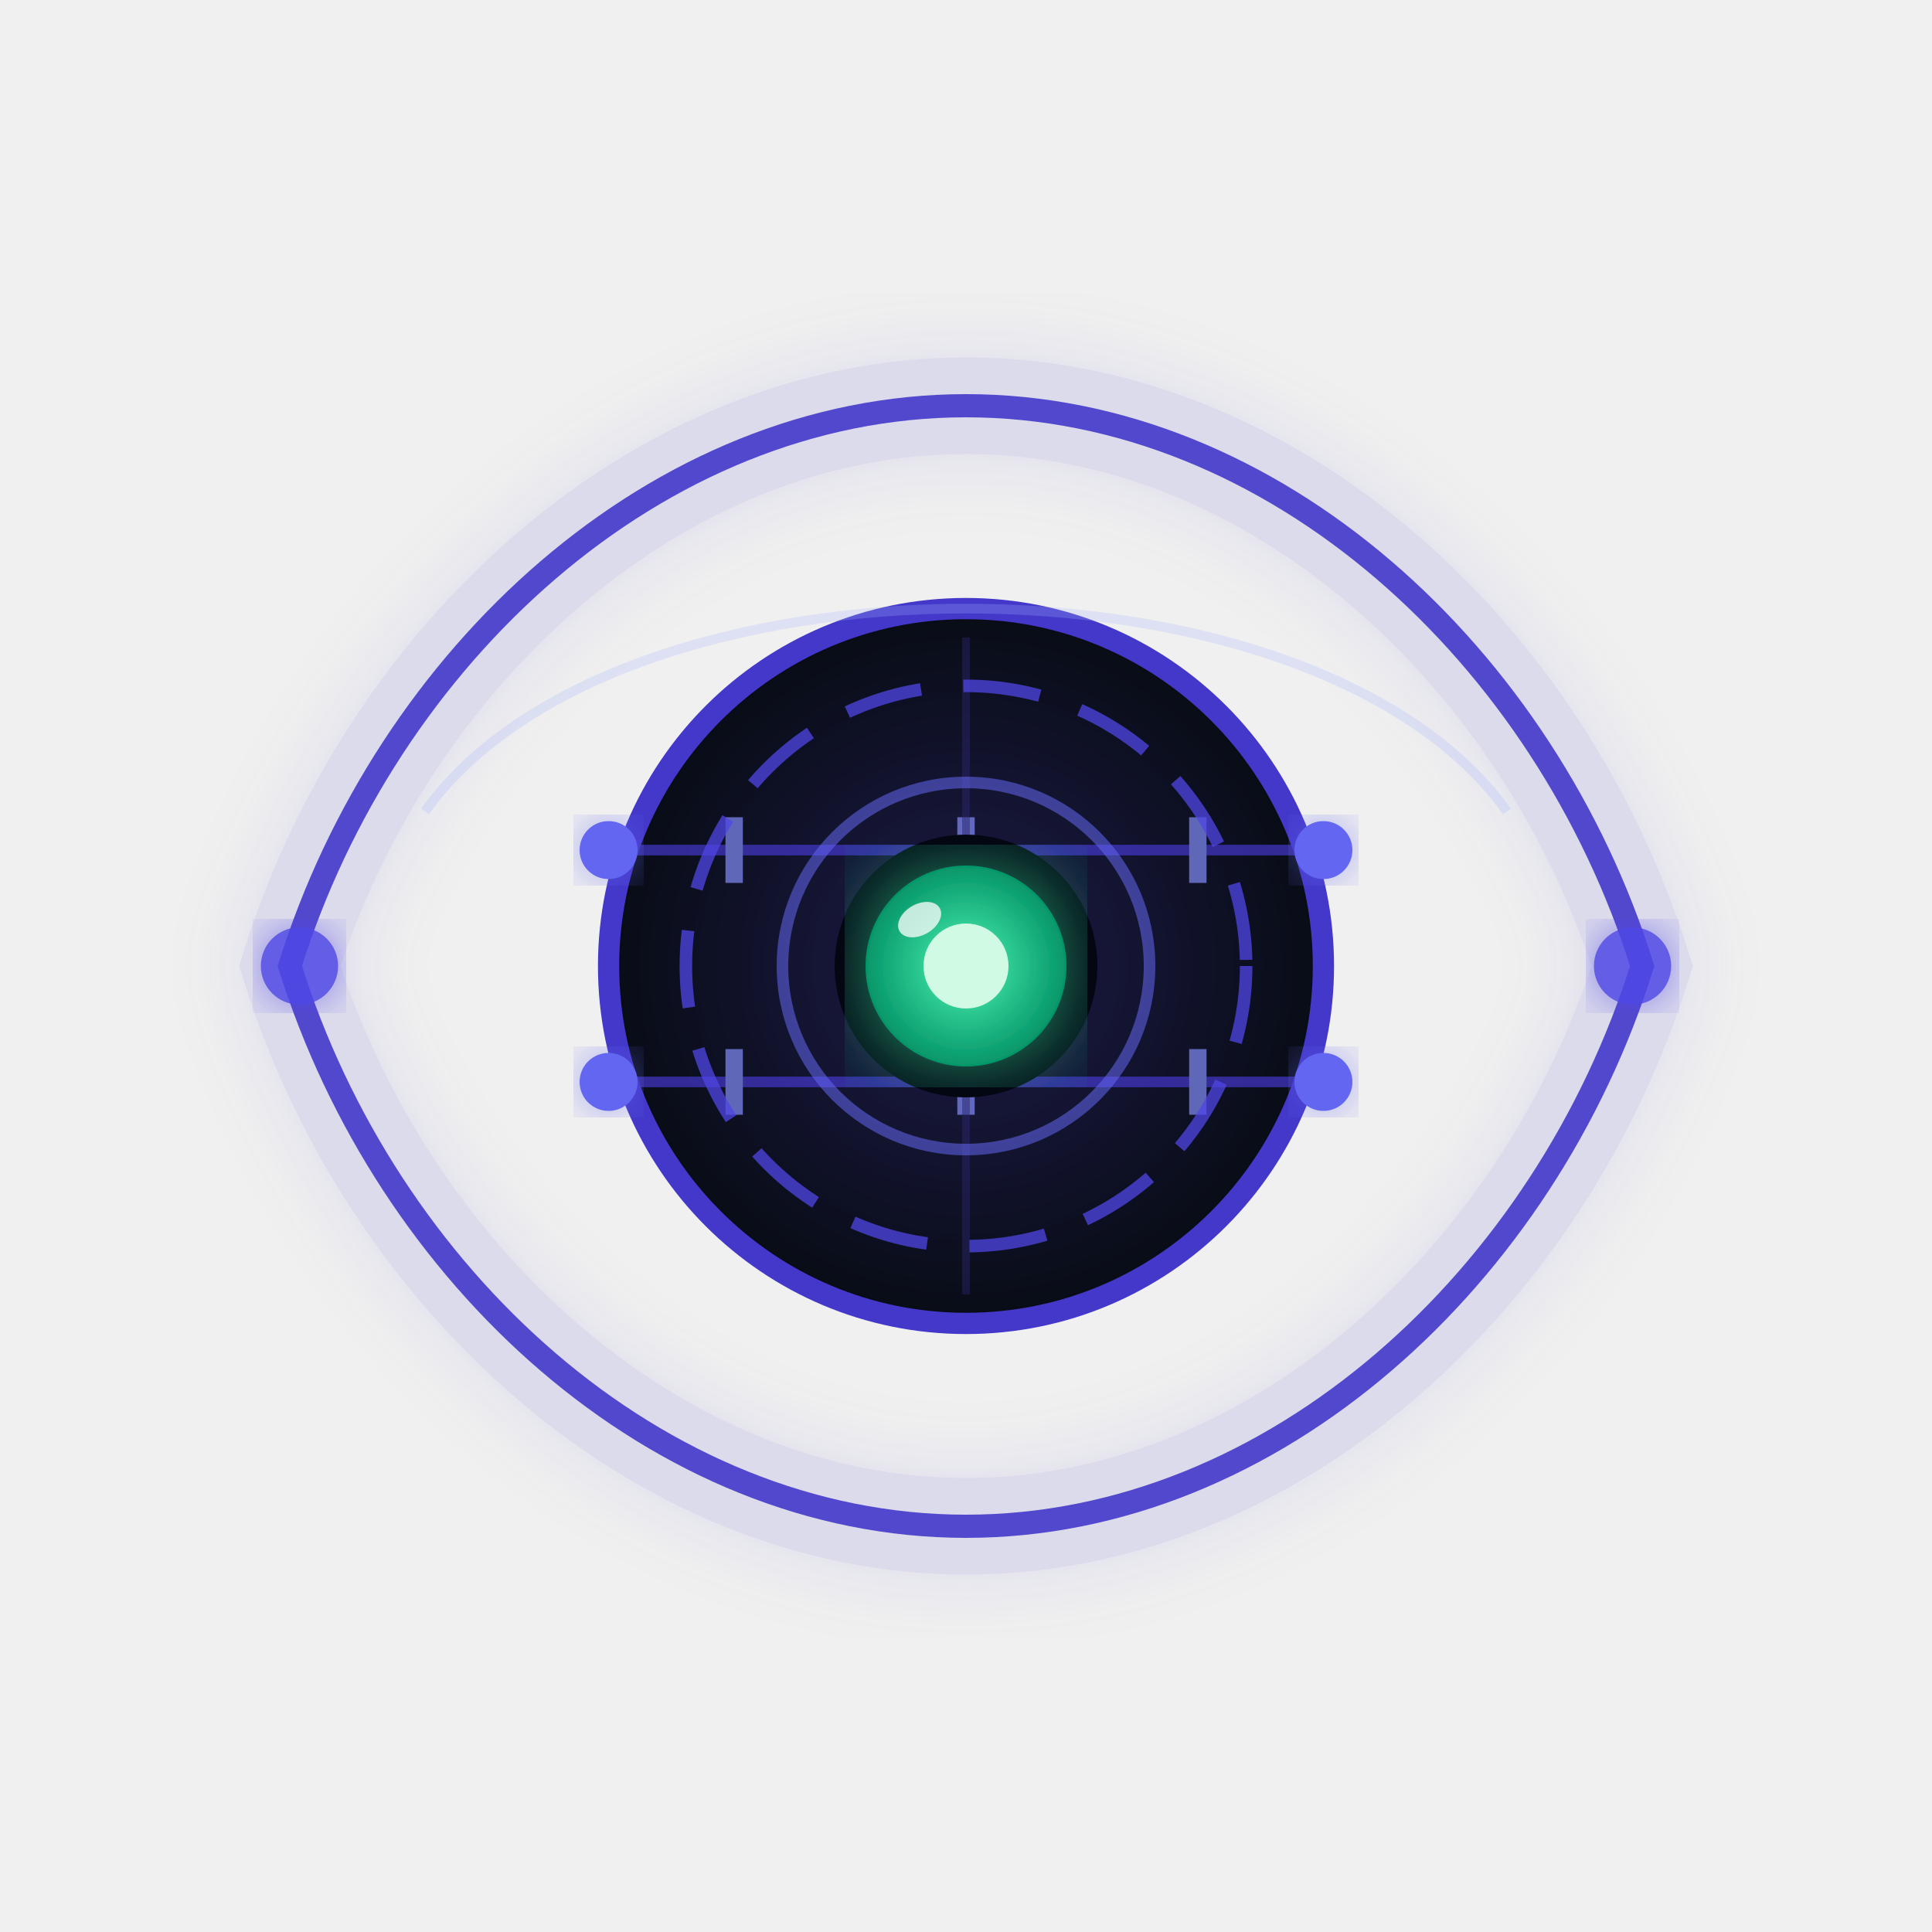
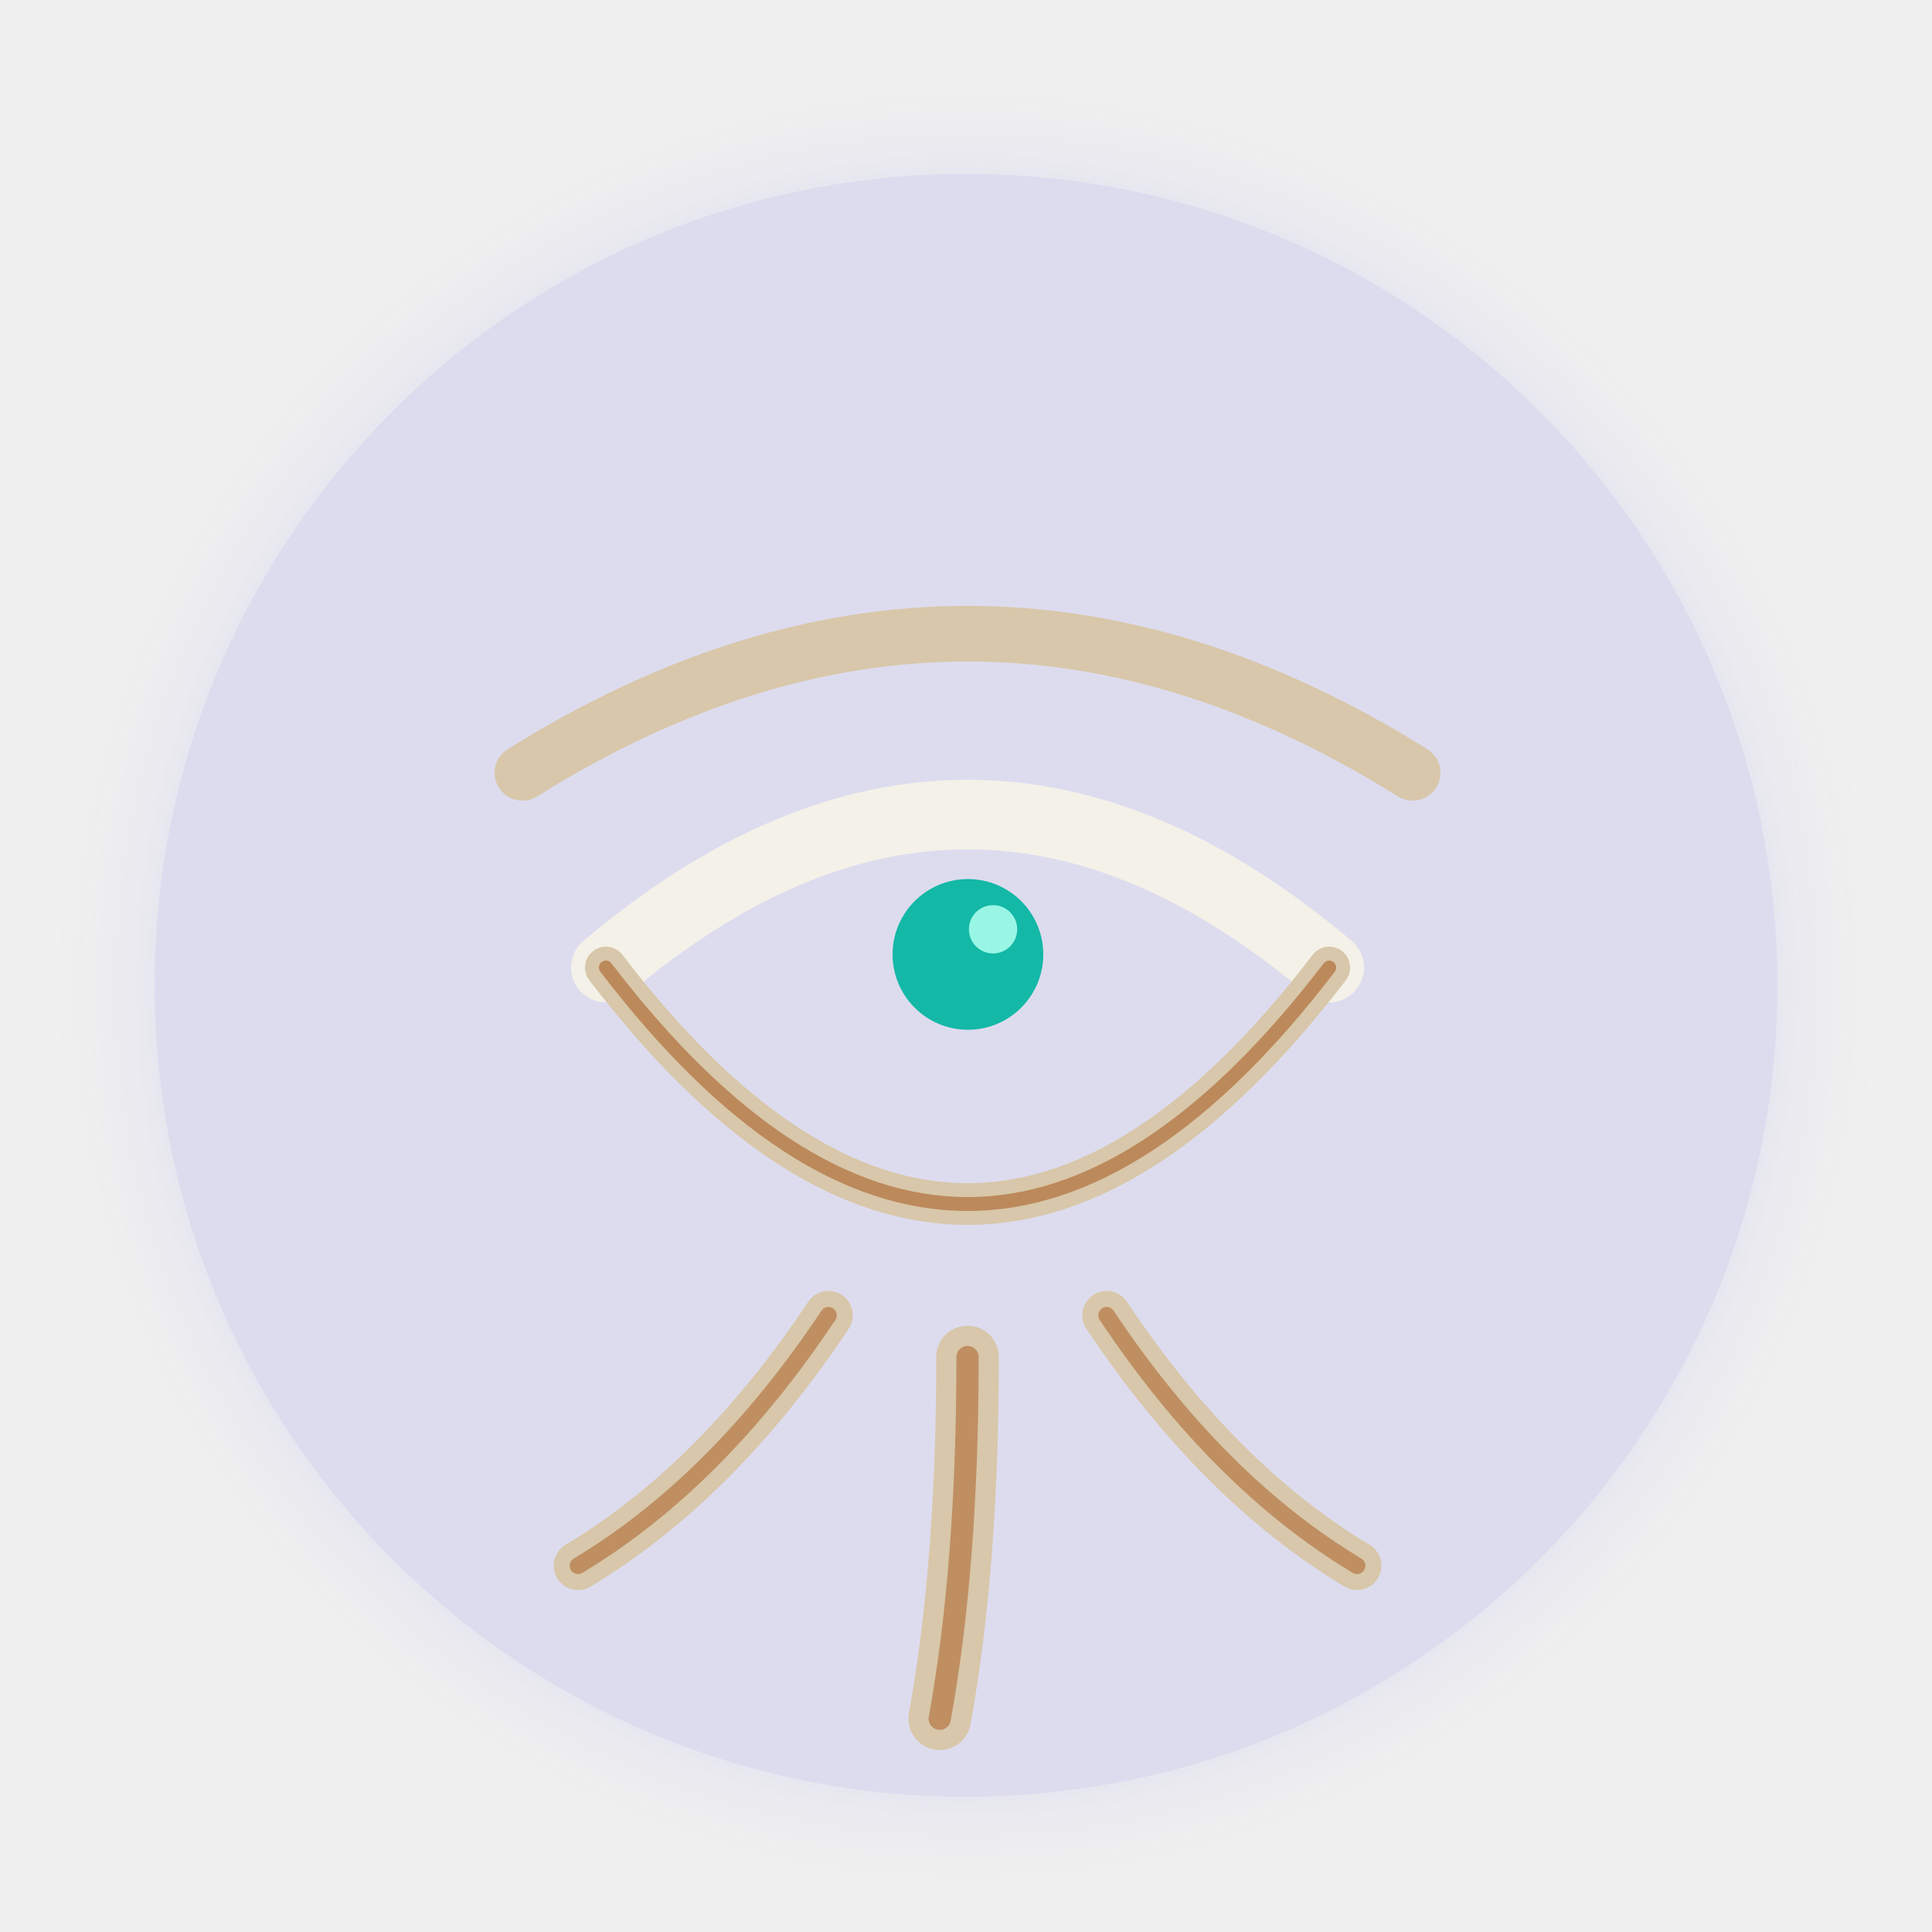
- <svg xmlns="http://www.w3.org/2000/svg" viewBox="0 0 100 100" width="100" height="100">
+ <svg xmlns="http://www.w3.org/2000/svg" viewBox="0 0 100 100" width="100" height="100" role="img" aria-labelledby="title desc">
  <defs>
-     <radialGradient id="pupilGlowBg" cx="50%" cy="50%" r="50%">
-       <stop offset="0%" stop-color="#d1fae5" />
-       <stop offset="35%" stop-color="#34d399" />
-       <stop offset="100%" stop-color="#059669" />
-     </radialGradient>
-     <radialGradient id="irisGradBg" cx="50%" cy="50%" r="50%">
-       <stop offset="0%" stop-color="#1e1b4b" />
-       <stop offset="100%" stop-color="#080c15" />
-     </radialGradient>
-     <filter id="glowBg">
-       <feGaussianBlur stdDeviation="1.5" result="blur" />
+     <filter id="softGlow" x="-30%" y="-30%" width="160%" height="160%">
+       <feGaussianBlur stdDeviation="2.6" result="blur" />
      <feMerge>
        <feMergeNode in="blur" />
        <feMergeNode in="SourceGraphic" />
      </feMerge>
    </filter>
-     <filter id="emeraldGlowBg">
-       <feGaussianBlur stdDeviation="2.8" result="blur" />
-       <feMerge>
-         <feMergeNode in="blur" />
-         <feMergeNode in="SourceGraphic" />
-       </feMerge>
-     </filter>
-     <filter id="eyeGlowBg">
-       <feGaussianBlur stdDeviation="2" result="blur" />
-       <feMerge>
-         <feMergeNode in="blur" />
-         <feMergeNode in="SourceGraphic" />
-       </feMerge>
-     </filter>
-     <clipPath id="irisClipBg">
-       <circle cx="50" cy="50" r="18.5" />
-     </clipPath>
  </defs>
-   <path d="M15,50 C20,34 34,21 50,21 C66,21 80,34 85,50 C80,66 66,79 50,79 C34,79 20,66 15,50 Z" fill="none" stroke="#4338ca" stroke-width="5" opacity="0.12" filter="url(#eyeGlowBg)" />
-   <path d="M15,50 C20,34 34,21 50,21 C66,21 80,34 85,50 C80,66 66,79 50,79 C34,79 20,66 15,50 Z" fill="none" stroke="#4338ca" stroke-width="1.2" opacity="0.9" />
-   <circle cx="50" cy="50" r="18.5" fill="url(#irisGradBg)" />
-   <circle cx="50" cy="50" r="18.5" fill="none" stroke="#4338ca" stroke-width="1.1" />
-   <g clip-path="url(#irisClipBg)" opacity="0.7">
-     <line x1="31.5" y1="44" x2="68.5" y2="44" stroke="#4338ca" stroke-width="0.55" />
-     <line x1="31.5" y1="56" x2="68.5" y2="56" stroke="#4338ca" stroke-width="0.55" />
-     <line x1="38" y1="42.3" x2="38" y2="45.7" stroke="#818cf8" stroke-width="0.9" />
-     <line x1="50" y1="42.3" x2="50" y2="45.7" stroke="#818cf8" stroke-width="0.9" />
-     <line x1="62" y1="42.3" x2="62" y2="45.7" stroke="#818cf8" stroke-width="0.9" />
-     <line x1="38" y1="54.3" x2="38" y2="57.7" stroke="#818cf8" stroke-width="0.9" />
-     <line x1="50" y1="54.3" x2="50" y2="57.7" stroke="#818cf8" stroke-width="0.9" />
-     <line x1="62" y1="54.3" x2="62" y2="57.7" stroke="#818cf8" stroke-width="0.9" />
-     <line x1="50" y1="33" x2="50" y2="67" stroke="#312e81" stroke-width="0.4" opacity="0.5" />
+   <circle cx="50" cy="51" r="42" fill="#4f46e5" opacity="0.12" filter="url(#softGlow)" />
+   <g transform="translate(4 4) scale(0.36)" fill="none" stroke-linecap="round" stroke-linejoin="round">
+     <path d="M 64 100 Q 128 60 192 100" stroke="#d8c7aa" stroke-width="8" />
+     <path d="M 76 128 Q 128 84 180 128" stroke="#f4f1e8" stroke-width="10" />
+     <path d="M 76 128 Q 128 196 180 128" stroke="#d8c7aa" stroke-width="6" />
+     <path d="M 76 128 Q 128 196 180 128" stroke="#b98252" stroke-width="2" opacity="0.9" />
+     <path d="M 108 178 Q 92 202 72 214" stroke="#d8c7aa" stroke-width="7" />
+     <path d="M 128 184 Q 128 214 124 236" stroke="#d8c7aa" stroke-width="9" />
+     <path d="M 148 178 Q 164 202 184 214" stroke="#d8c7aa" stroke-width="7" />
+     <path d="M 108 178 Q 92 202 72 214" stroke="#b98252" stroke-width="2.4" opacity="0.82" />
+     <path d="M 128 184 Q 128 214 124 236" stroke="#b98252" stroke-width="3.2" opacity="0.82" />
+     <path d="M 148 178 Q 164 202 184 214" stroke="#b98252" stroke-width="2.4" opacity="0.82" />
  </g>
-   <circle cx="50" cy="50" r="14.5" fill="none" stroke="#4f46e5" stroke-width="0.65" stroke-dasharray="4 2.2" opacity="0.75" />
-   <circle cx="50" cy="50" r="9.5" fill="none" stroke="#6366f1" stroke-width="0.6" opacity="0.55" />
-   <circle cx="31.5" cy="44" r="1.5" fill="#6366f1" filter="url(#glowBg)" />
-   <circle cx="68.5" cy="44" r="1.5" fill="#6366f1" filter="url(#glowBg)" />
-   <circle cx="31.5" cy="56" r="1.5" fill="#6366f1" filter="url(#glowBg)" />
-   <circle cx="68.5" cy="56" r="1.5" fill="#6366f1" filter="url(#glowBg)" />
-   <circle cx="50" cy="50" r="6.8" fill="#030712" />
-   <circle cx="50" cy="50" r="5.2" fill="url(#pupilGlowBg)" filter="url(#emeraldGlowBg)" />
-   <circle cx="50" cy="50" r="2.2" fill="#d1fae5" />
-   <ellipse cx="47.6" cy="47.6" rx="1.2" ry="0.8" fill="white" opacity="0.75" transform="rotate(-30 47.6 47.6)" />
-   <circle cx="15.5" cy="50" r="2" fill="#4f46e5" filter="url(#glowBg)" opacity="0.85" />
-   <circle cx="84.5" cy="50" r="2" fill="#4f46e5" filter="url(#glowBg)" opacity="0.85" />
-   <path d="M22,42 C32,28 68,28 78,42" fill="none" stroke="#a5b4fc" stroke-width="0.5" opacity="0.25" />
+   <circle cx="50.1" cy="49.4" r="3.9" fill="#14b8a6" />
+   <circle cx="51.4" cy="48.1" r="1.25" fill="#99f6e4" />
</svg>
